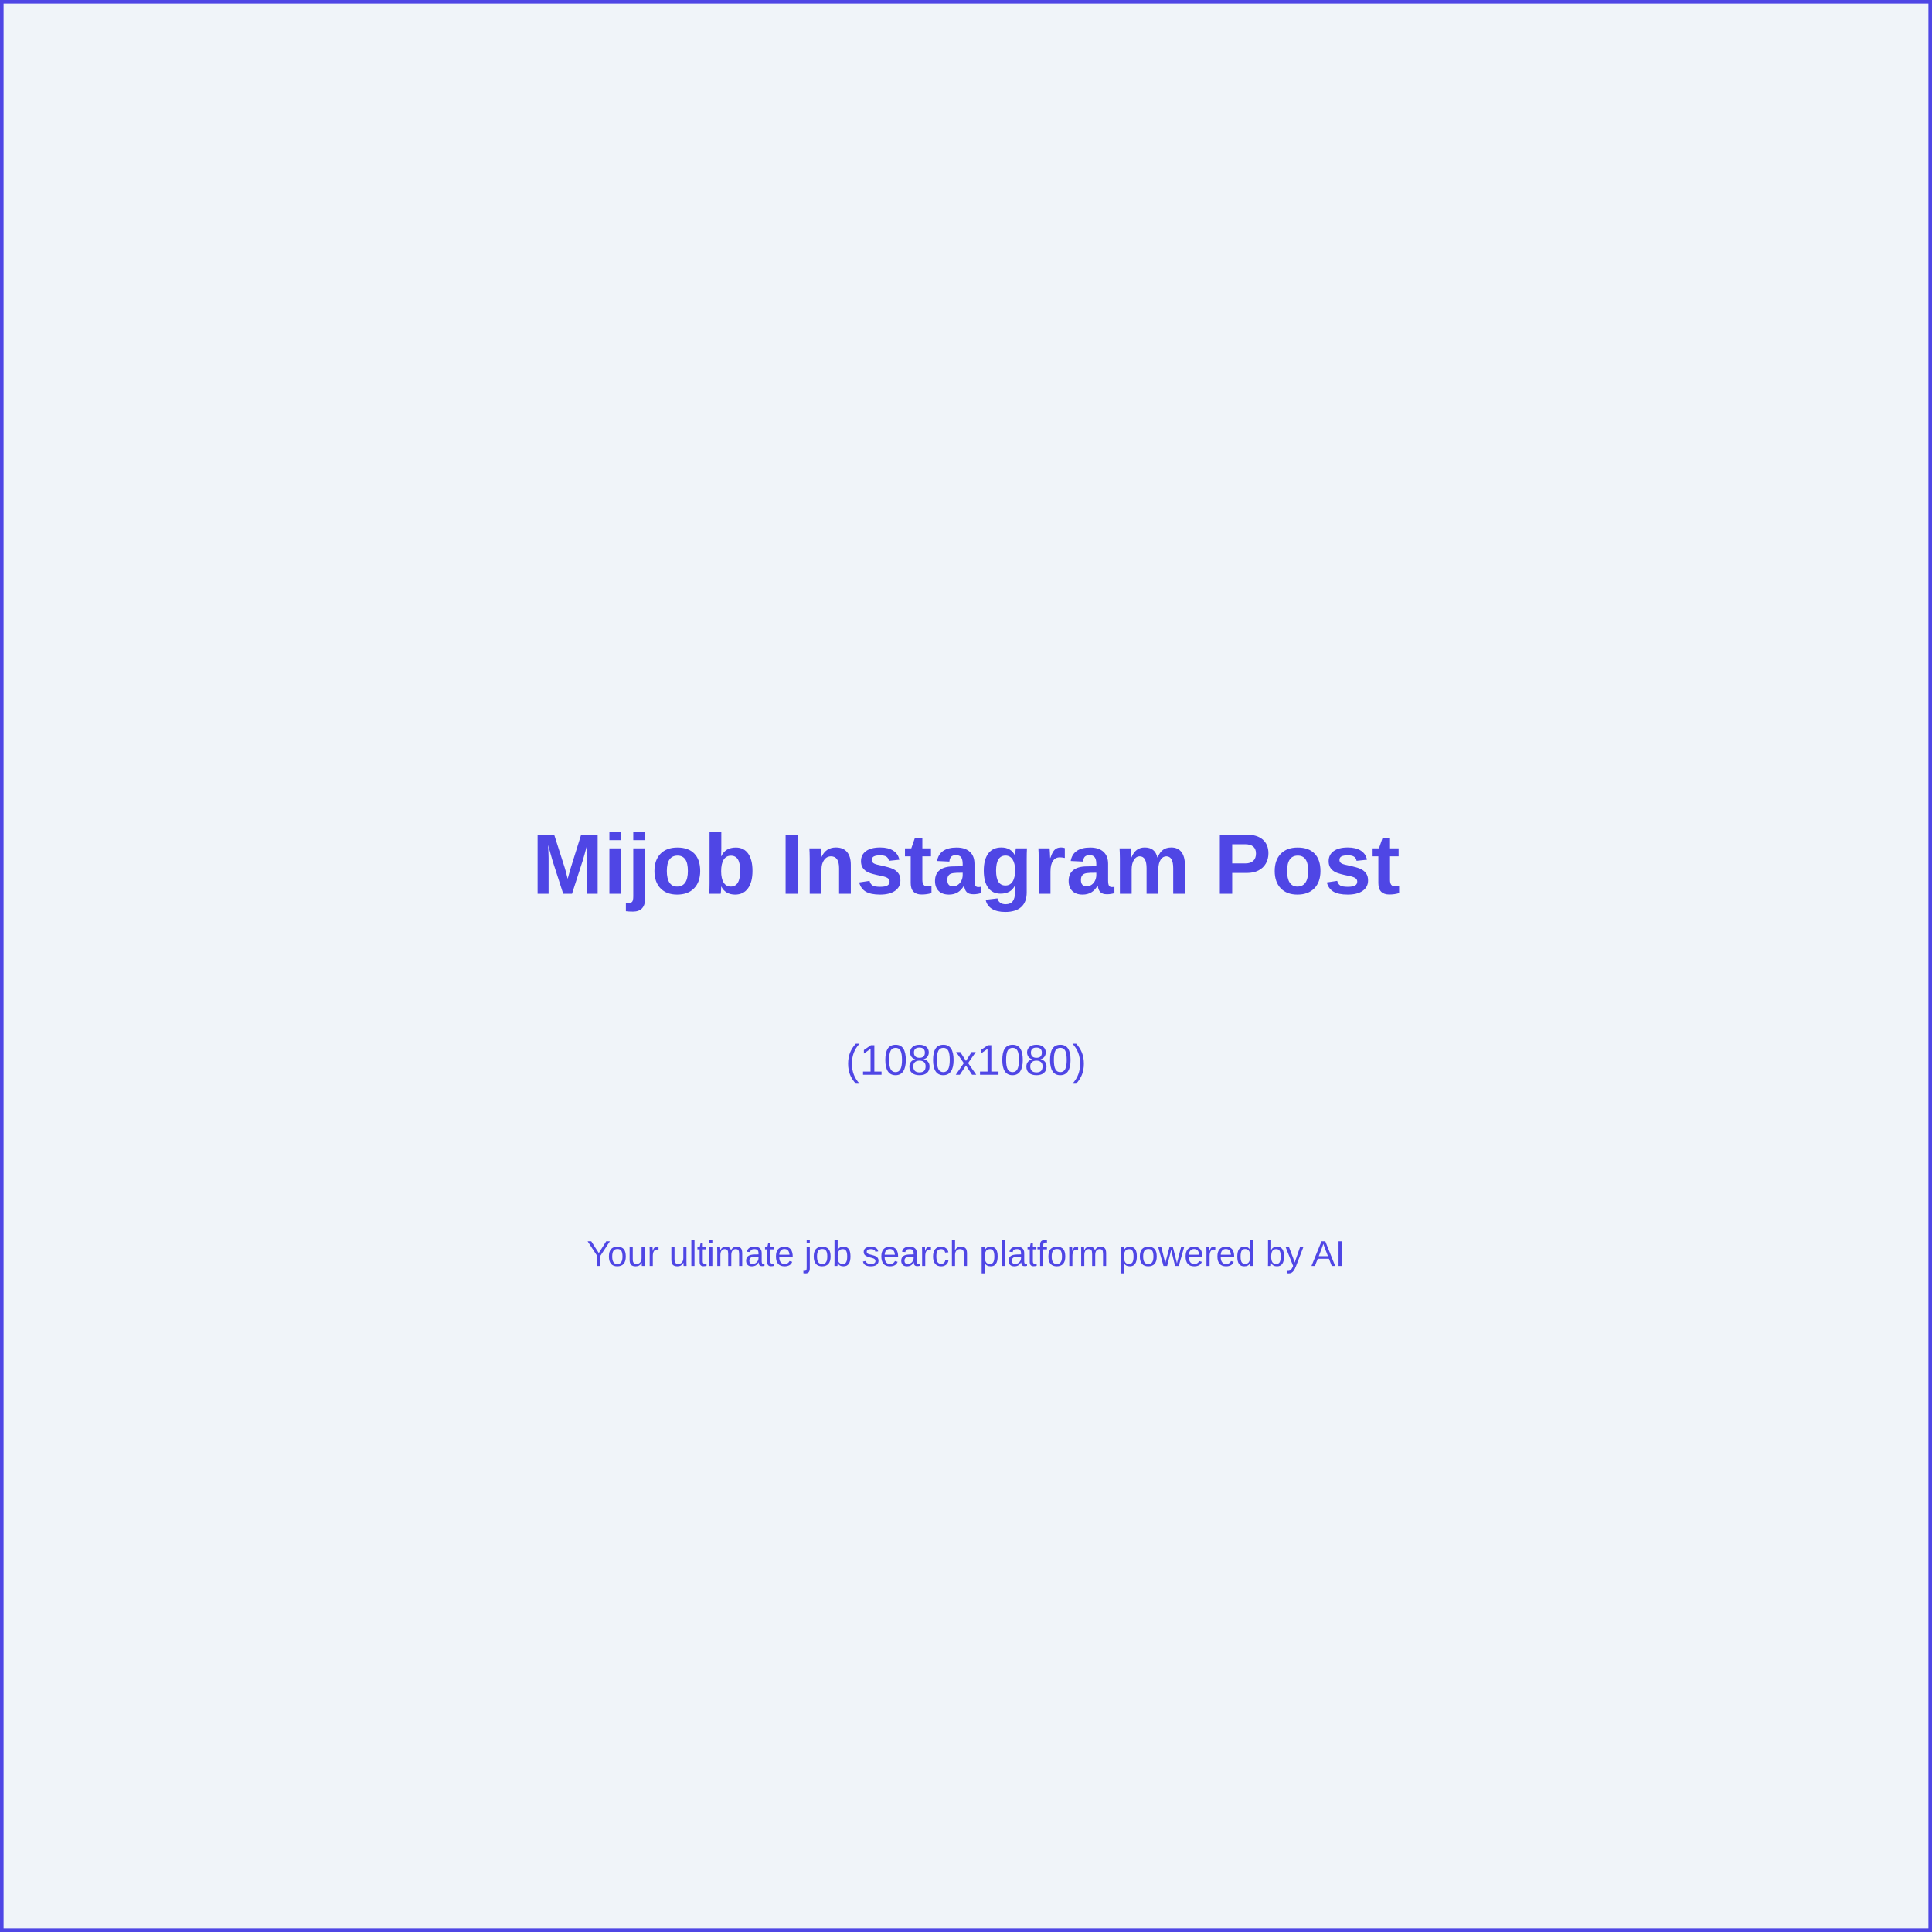
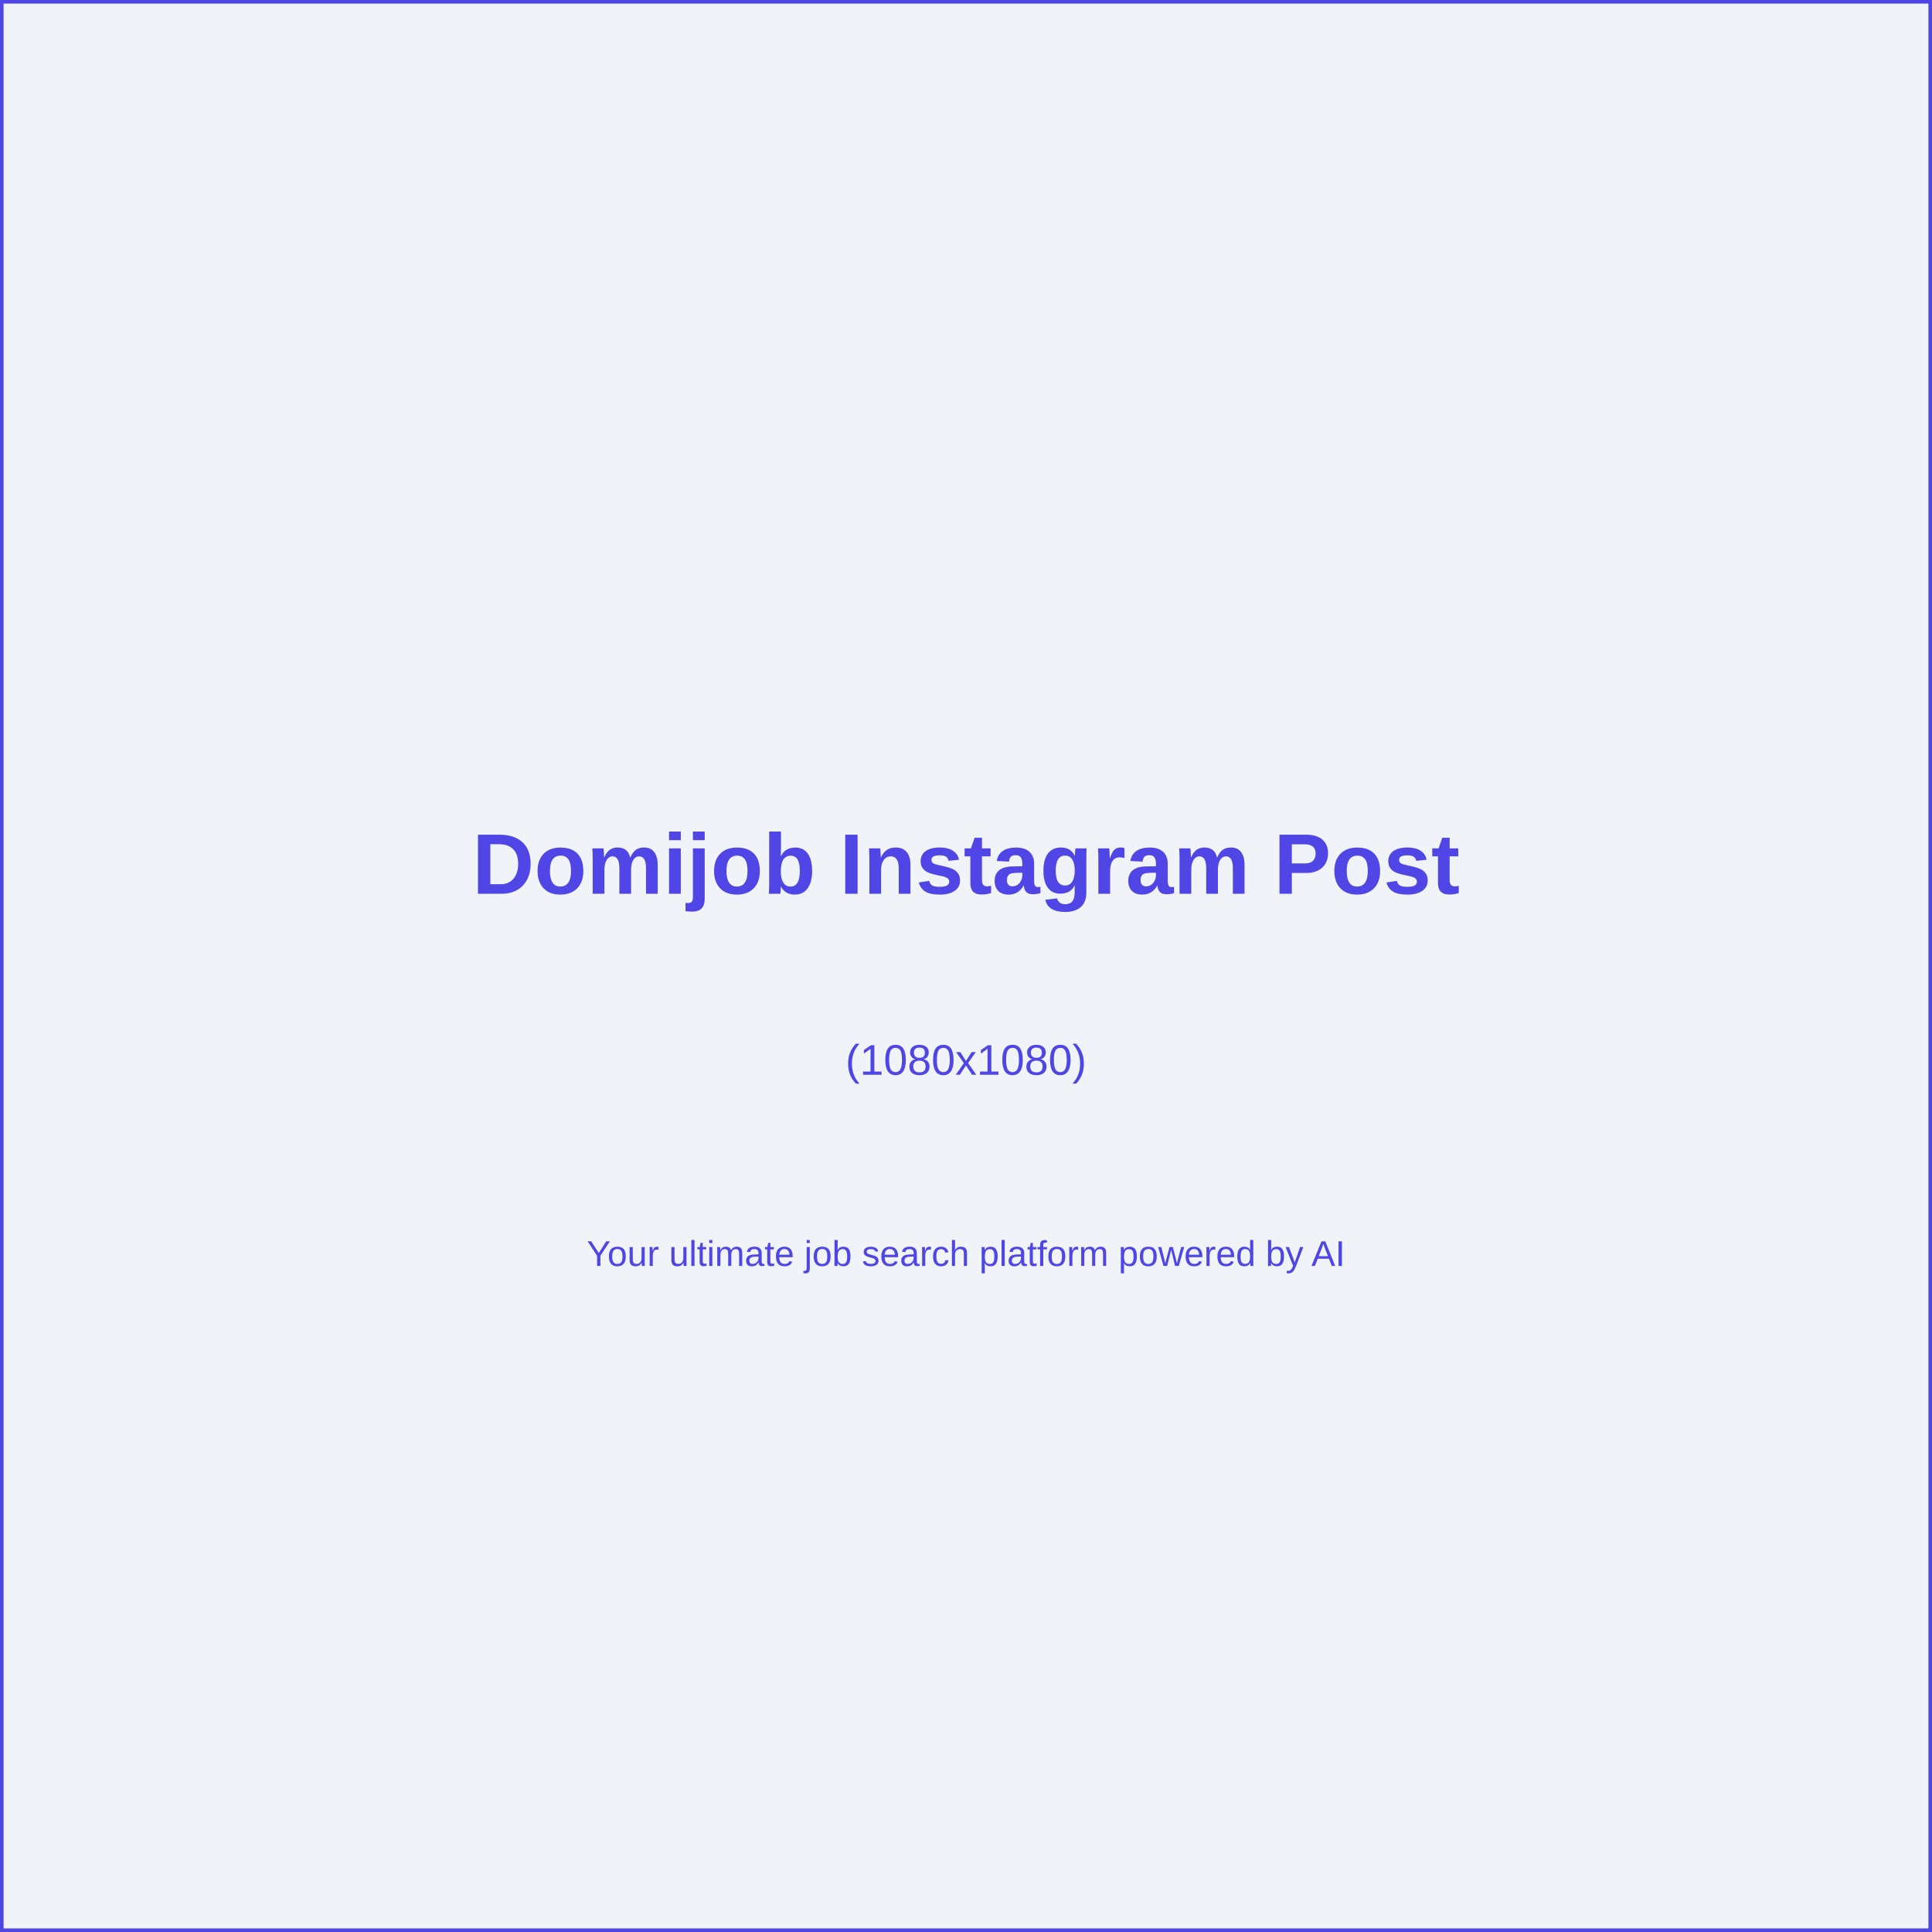
<svg xmlns="http://www.w3.org/2000/svg" width="1080" height="1080">
  <rect width="100%" height="100%" fill="#f0f4f9" />
  <rect width="100%" height="100%" fill="none" stroke="#4f46e5" stroke-width="4" />
-   <text x="50%" y="45%" font-family="Arial, sans-serif" font-size="48" font-weight="bold" text-anchor="middle" dominant-baseline="middle" fill="#4f46e5">Mijob Instagram Post</text>
+   <text x="50%" y="45%" font-family="Arial, sans-serif" font-size="48" font-weight="bold" text-anchor="middle" dominant-baseline="middle" fill="#4f46e5">Domijob Instagram Post</text>
  <text x="50%" y="55%" font-family="Arial, sans-serif" font-size="24" text-anchor="middle" dominant-baseline="middle" fill="#4f46e5">(1080x1080)</text>
  <text x="50%" y="65%" font-family="Arial, sans-serif" font-size="20" text-anchor="middle" dominant-baseline="middle" fill="#4f46e5">Your ultimate job search platform powered by AI</text>
</svg>
